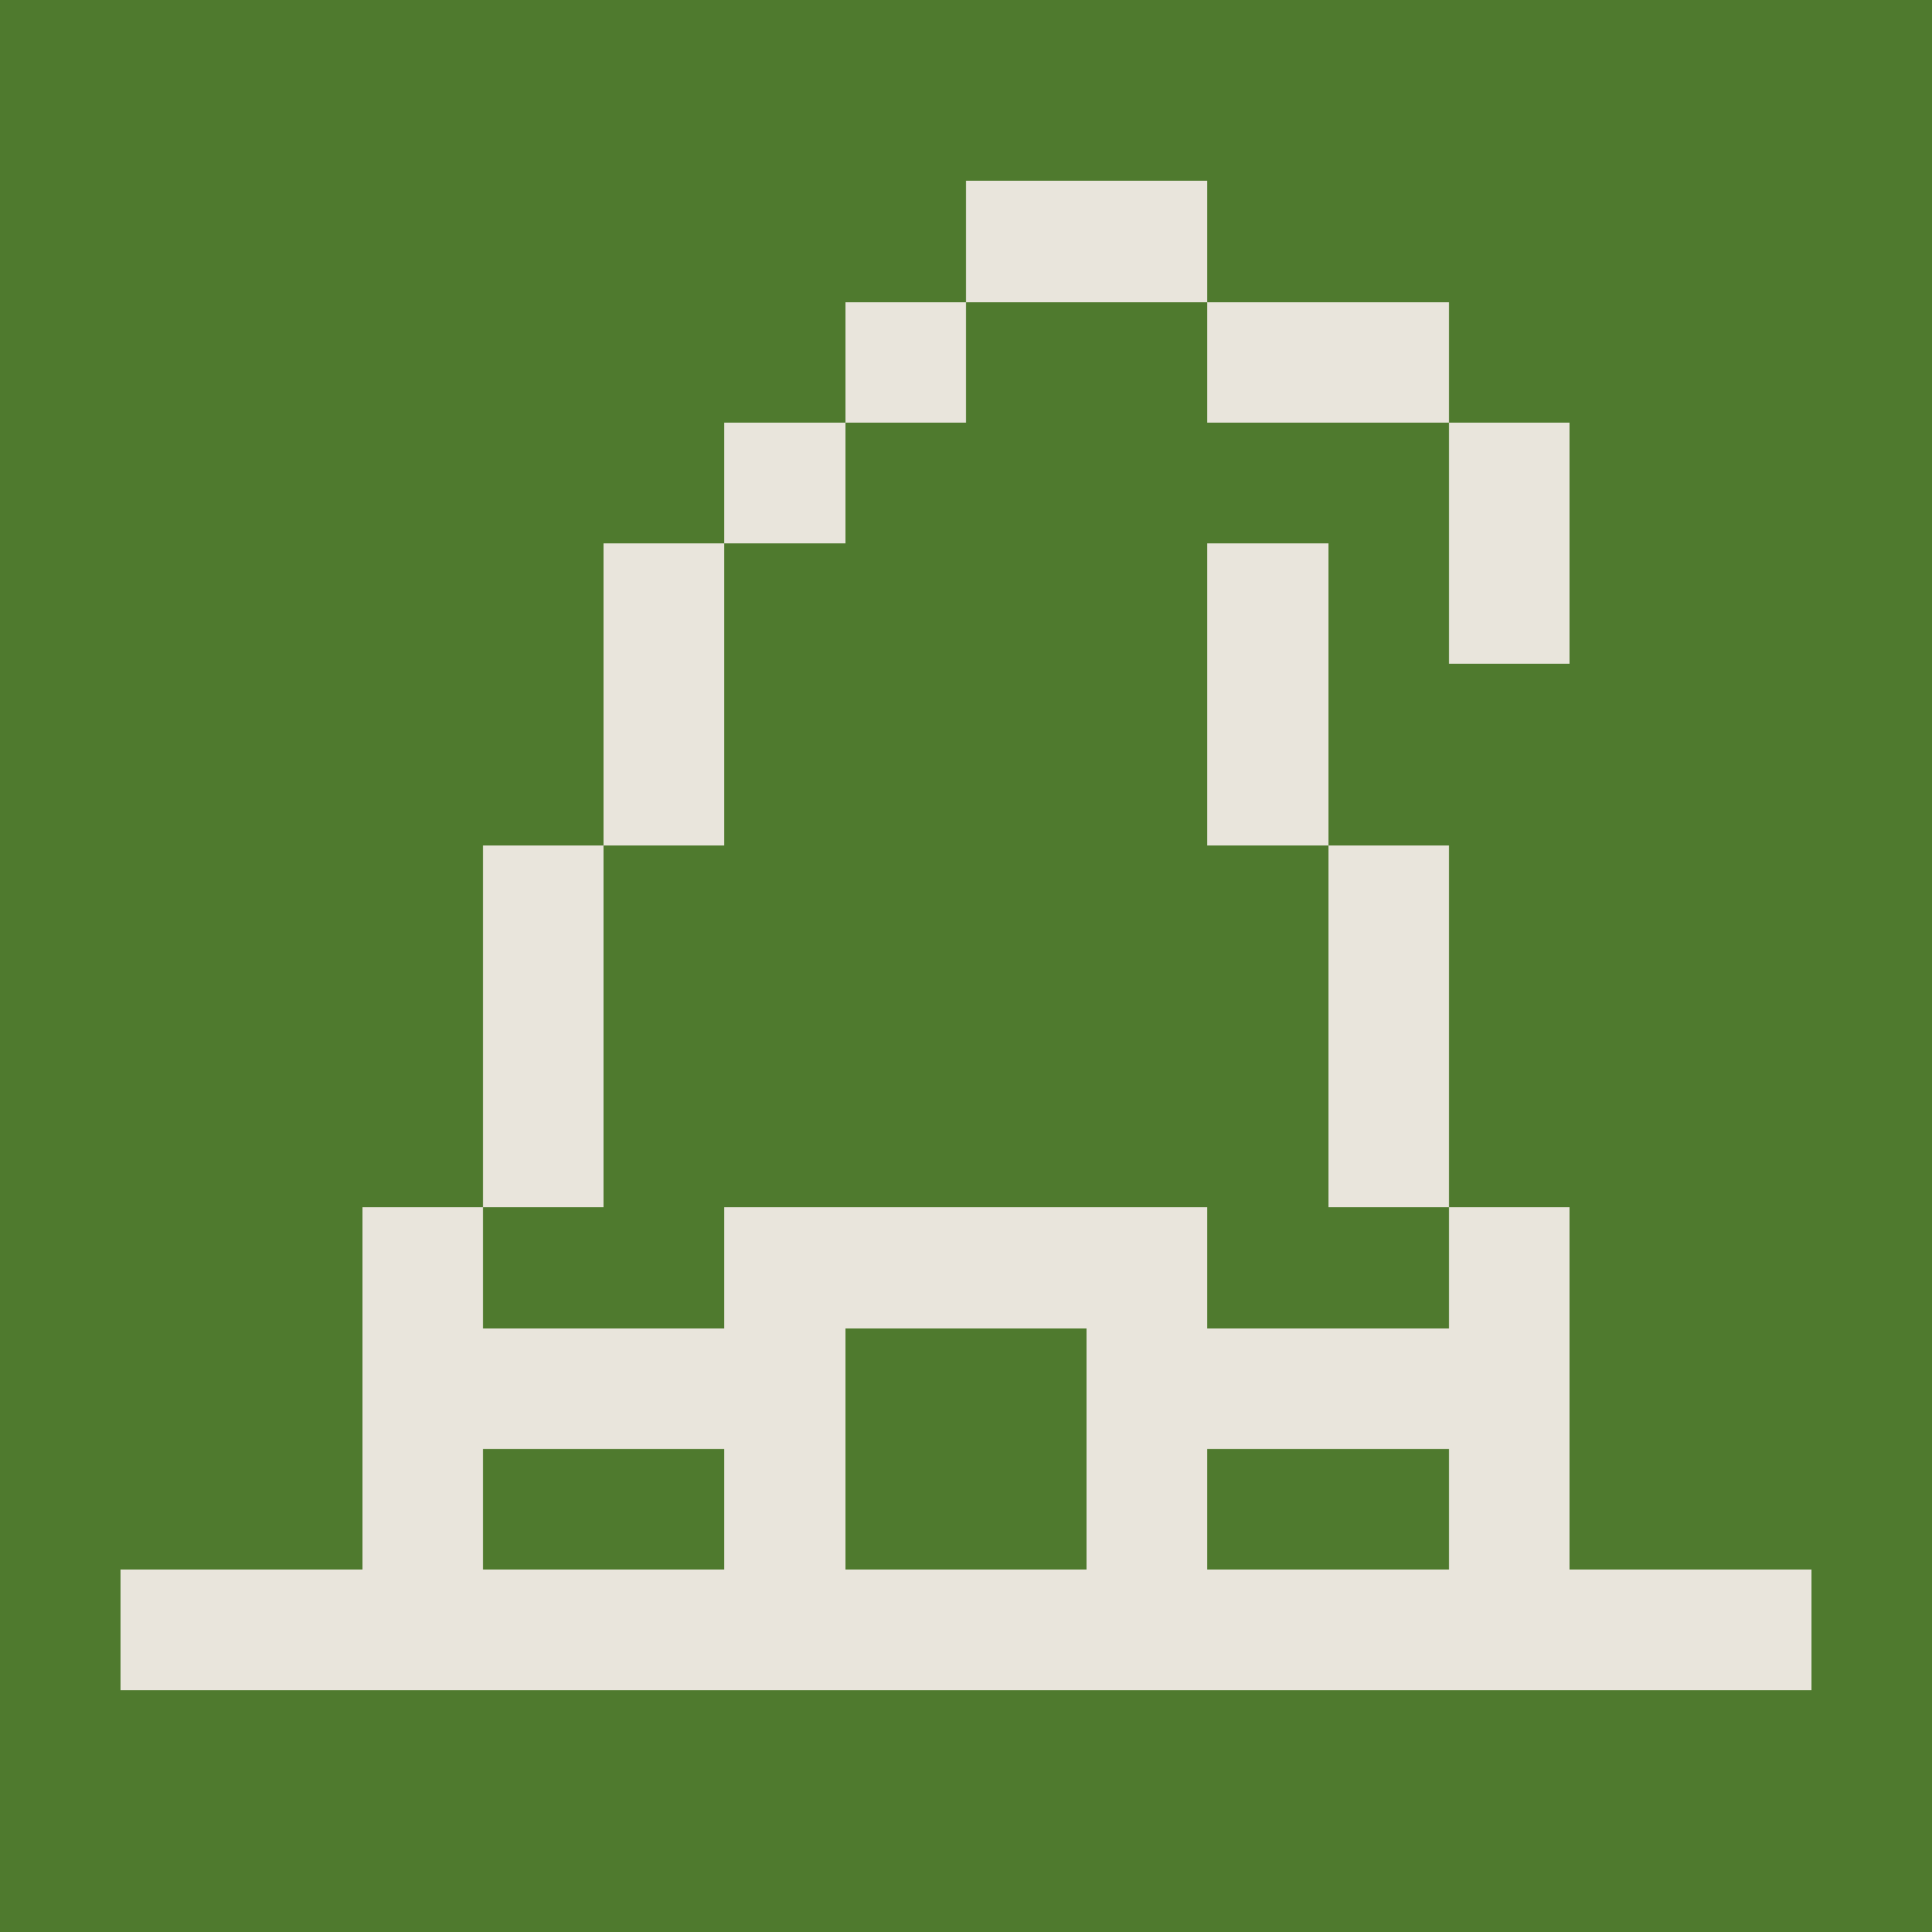
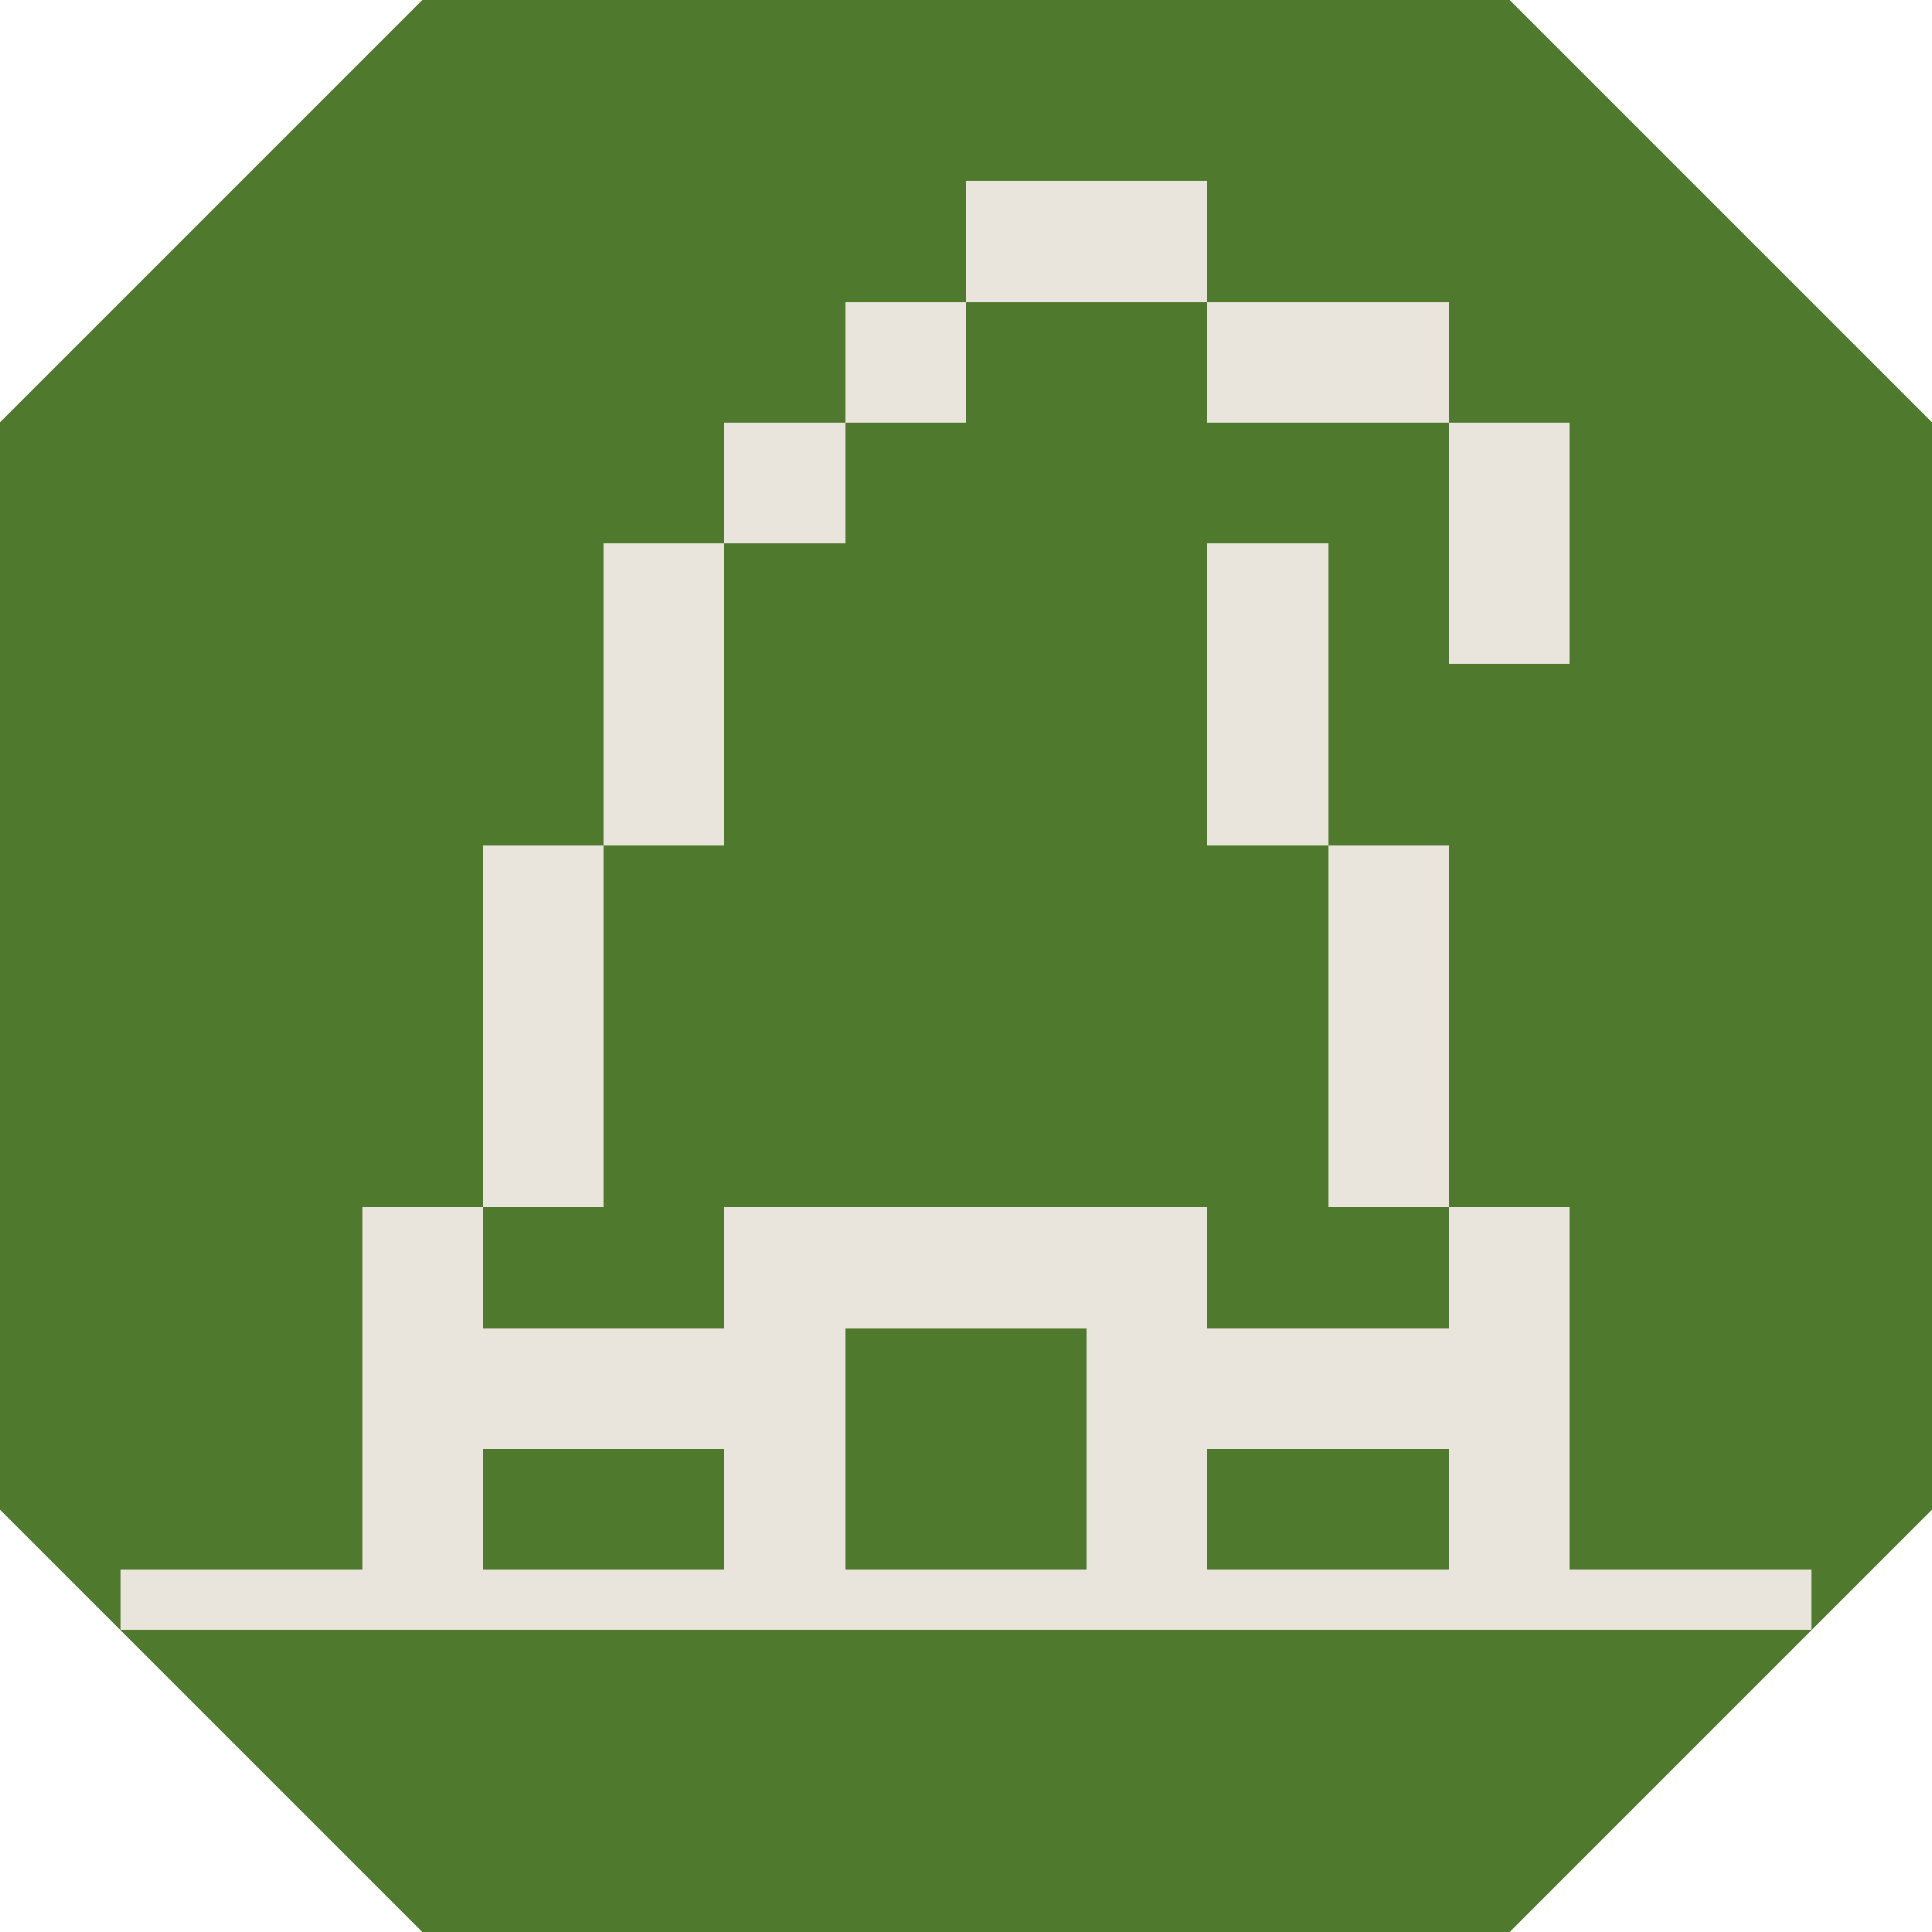
<svg xmlns="http://www.w3.org/2000/svg" width="512" height="512" viewBox="0 0 512 512" shape-rendering="crispEdges">
-   <rect width="512" height="512" fill="#4F7A2E" />
+   <path d="M 112 0 H 400 L 512 112 V 400 L 400 512 H 112 L 0 400 V 112 Z" fill="#4F7A2E" />
  <rect x="256" y="48" width="64" height="16" fill="#E9E5DC" />
  <rect x="256" y="64" width="64" height="16" fill="#E9E5DC" />
  <rect x="224" y="80" width="32" height="16" fill="#E9E5DC" />
  <rect x="320" y="80" width="64" height="16" fill="#E9E5DC" />
  <rect x="224" y="96" width="32" height="16" fill="#E9E5DC" />
  <rect x="320" y="96" width="64" height="16" fill="#E9E5DC" />
  <rect x="192" y="112" width="32" height="16" fill="#E9E5DC" />
  <rect x="384" y="112" width="32" height="16" fill="#E9E5DC" />
  <rect x="192" y="128" width="32" height="16" fill="#E9E5DC" />
  <rect x="384" y="128" width="32" height="16" fill="#E9E5DC" />
  <rect x="160" y="144" width="32" height="16" fill="#E9E5DC" />
  <rect x="320" y="144" width="32" height="16" fill="#E9E5DC" />
  <rect x="384" y="144" width="32" height="16" fill="#E9E5DC" />
  <rect x="160" y="160" width="32" height="16" fill="#E9E5DC" />
  <rect x="320" y="160" width="32" height="16" fill="#E9E5DC" />
  <rect x="384" y="160" width="32" height="16" fill="#E9E5DC" />
  <rect x="160" y="176" width="32" height="16" fill="#E9E5DC" />
  <rect x="320" y="176" width="32" height="16" fill="#E9E5DC" />
  <rect x="160" y="192" width="32" height="16" fill="#E9E5DC" />
  <rect x="320" y="192" width="32" height="16" fill="#E9E5DC" />
  <rect x="160" y="208" width="32" height="16" fill="#E9E5DC" />
  <rect x="320" y="208" width="32" height="16" fill="#E9E5DC" />
  <rect x="128" y="224" width="32" height="16" fill="#E9E5DC" />
  <rect x="352" y="224" width="32" height="16" fill="#E9E5DC" />
  <rect x="128" y="240" width="32" height="16" fill="#E9E5DC" />
  <rect x="352" y="240" width="32" height="16" fill="#E9E5DC" />
  <rect x="128" y="256" width="32" height="16" fill="#E9E5DC" />
  <rect x="352" y="256" width="32" height="16" fill="#E9E5DC" />
  <rect x="128" y="272" width="32" height="16" fill="#E9E5DC" />
  <rect x="352" y="272" width="32" height="16" fill="#E9E5DC" />
  <rect x="128" y="288" width="32" height="16" fill="#E9E5DC" />
  <rect x="352" y="288" width="32" height="16" fill="#E9E5DC" />
  <rect x="128" y="304" width="32" height="16" fill="#E9E5DC" />
  <rect x="352" y="304" width="32" height="16" fill="#E9E5DC" />
  <rect x="96" y="320" width="32" height="16" fill="#E9E5DC" />
  <rect x="192" y="320" width="128" height="16" fill="#E9E5DC" />
  <rect x="384" y="320" width="32" height="16" fill="#E9E5DC" />
  <rect x="96" y="336" width="32" height="16" fill="#E9E5DC" />
  <rect x="192" y="336" width="128" height="16" fill="#E9E5DC" />
  <rect x="384" y="336" width="32" height="16" fill="#E9E5DC" />
  <rect x="96" y="352" width="128" height="16" fill="#E9E5DC" />
  <rect x="288" y="352" width="128" height="16" fill="#E9E5DC" />
  <rect x="96" y="368" width="128" height="16" fill="#E9E5DC" />
  <rect x="288" y="368" width="128" height="16" fill="#E9E5DC" />
  <rect x="96" y="384" width="32" height="16" fill="#E9E5DC" />
  <rect x="192" y="384" width="32" height="16" fill="#E9E5DC" />
  <rect x="288" y="384" width="32" height="16" fill="#E9E5DC" />
  <rect x="384" y="384" width="32" height="16" fill="#E9E5DC" />
  <rect x="96" y="400" width="32" height="16" fill="#E9E5DC" />
  <rect x="192" y="400" width="32" height="16" fill="#E9E5DC" />
  <rect x="288" y="400" width="32" height="16" fill="#E9E5DC" />
  <rect x="384" y="400" width="32" height="16" fill="#E9E5DC" />
  <rect x="32" y="416" width="448" height="16" fill="#E9E5DC" />
-   <rect x="32" y="432" width="448" height="16" fill="#E9E5DC" />
</svg>
